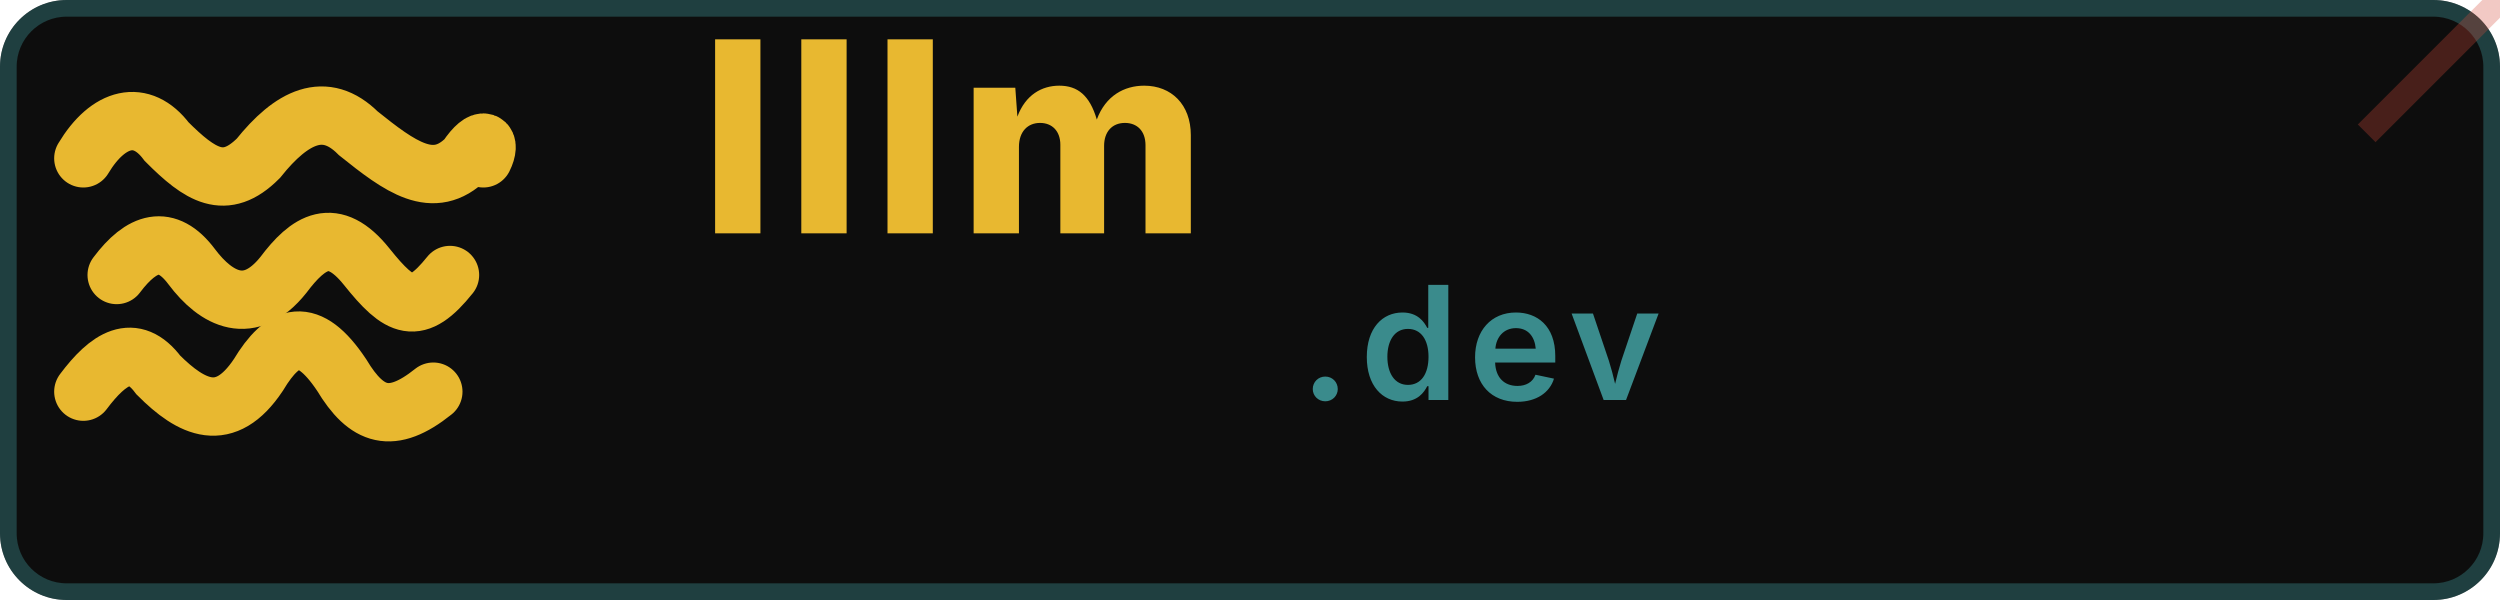
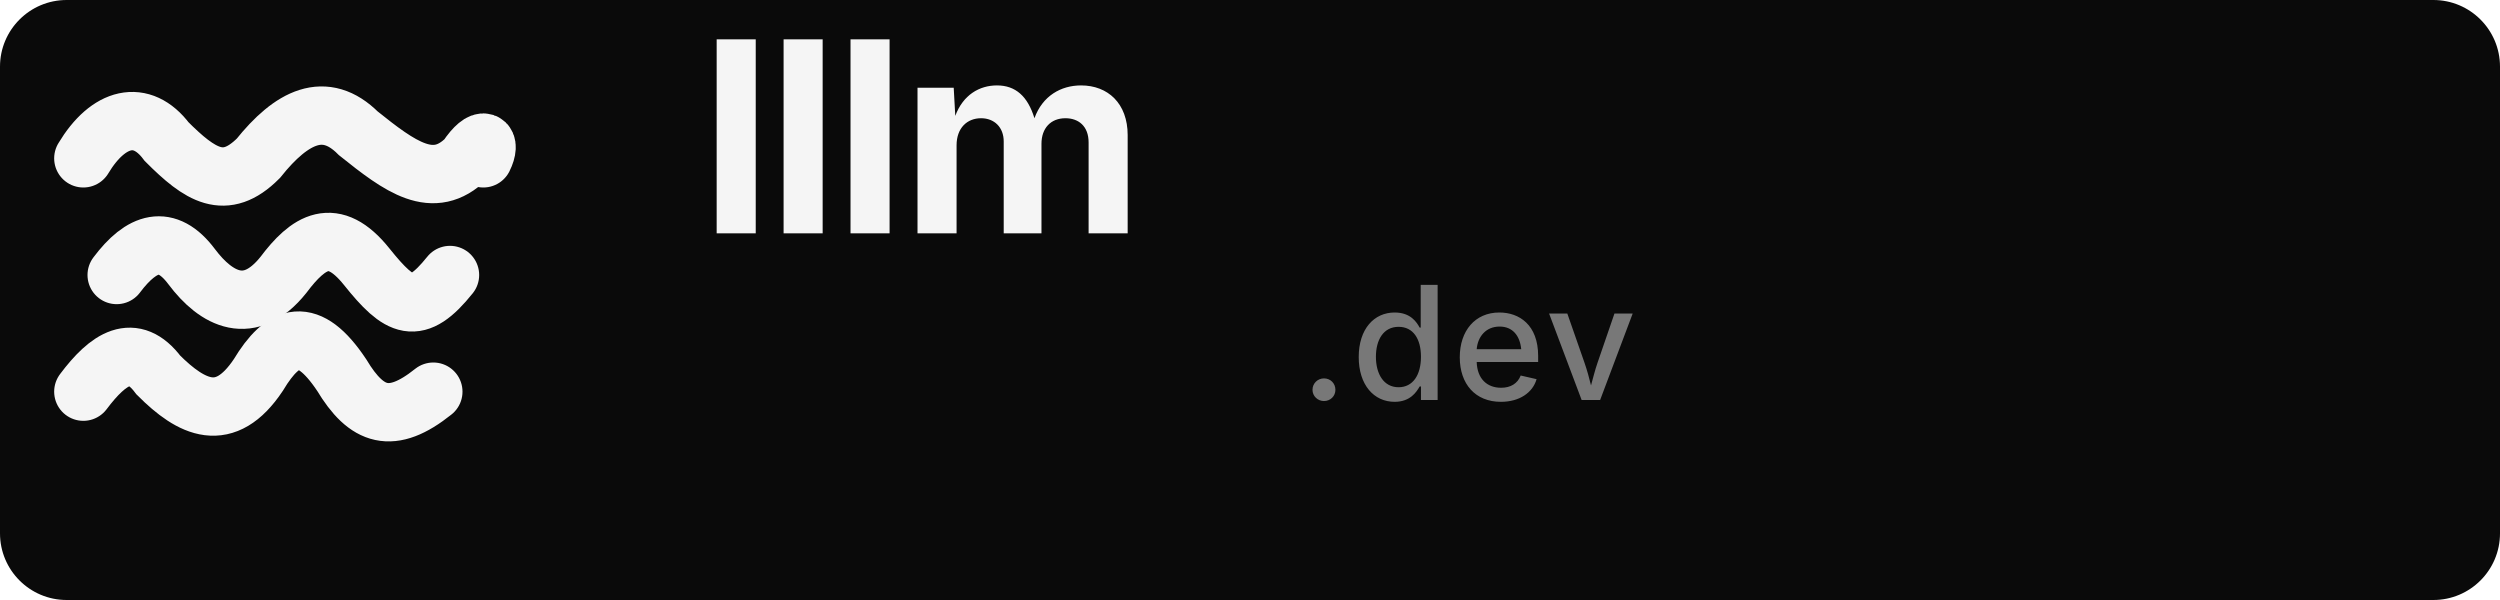
<svg xmlns="http://www.w3.org/2000/svg" viewBox="0 0 150 36" fill="none">
-   <rect width="150" height="36" rx="4" fill="#0D0D0D" />
-   <rect x="0.5" y="0.5" width="149" height="35" rx="3.5" stroke="#3A8B8C" stroke-width="1" stroke-opacity="0.4" fill="none" />
-   <path d="M 5,9.5 C 6.5,7 8.5,6.5 10,8.5 C 12,10.5 13.5,11.5 15.5,9.5 C 17.5,7 19.5,6 21.5,8 C 24,10 26,11.5 28,9.5 C 29,8 29.5,8.5 29,9.5" stroke="#E8B830" stroke-width="3.5" stroke-linecap="round" />
-   <path d="M 7,16.5 C 8.5,14.5 10,14 11.5,16 C 13,18 15,19 17,16.5 C 18.5,14.5 20,13.5 22,16 C 24,18.5 25,19 27,16.5" stroke="#E8B830" stroke-width="3.5" stroke-linecap="round" />
-   <path d="M 5,23.5 C 6.5,21.5 8,20.5 9.5,22.5 C 11.5,24.5 13.5,25.5 15.5,22.5 C 17,20 18.5,19.5 20.5,22.5 C 22,25 23.5,25.5 26,23.5" stroke="#E8B830" stroke-width="3.5" stroke-linecap="round" />
-   <text x="42" y="14" font-family="system-ui, -apple-system, sans-serif" font-weight="800" font-size="16" letter-spacing="0.04em" fill="#E8B830">lllm</text>
-   <text x="78" y="24" font-family="system-ui, -apple-system, sans-serif" font-weight="600" font-size="9.5" letter-spacing="0.06em" fill="#3A8B8C">.dev</text>
-   <line x1="150" y1="0" x2="142" y2="8" stroke="#D44B3A" stroke-width="1.5" opacity="0.3" />
+   <rect width="150" height="36" rx="4" fill="#0A0A0A" />
+   <path d="M 5,9.5 C 6.5,7 8.5,6.5 10,8.5 C 12,10.5 13.5,11.5 15.5,9.5 C 17.5,7 19.5,6 21.5,8 C 24,10 26,11.5 28,9.5 C 29,8 29.5,8.5 29,9.5" stroke="#F5F5F5" stroke-width="3.5" stroke-linecap="round" />
+   <path d="M 7,16.5 C 8.5,14.5 10,14 11.5,16 C 13,18 15,19 17,16.5 C 18.5,14.5 20,13.5 22,16 C 24,18.5 25,19 27,16.5" stroke="#F5F5F5" stroke-width="3.5" stroke-linecap="round" />
+   <path d="M 5,23.5 C 6.5,21.5 8,20.5 9.5,22.5 C 11.5,24.5 13.5,25.5 15.5,22.5 C 17,20 18.5,19.5 20.5,22.5 C 22,25 23.5,25.5 26,23.5" stroke="#F5F5F5" stroke-width="3.5" stroke-linecap="round" />
+   <text x="42" y="14" font-family="Inter, system-ui, sans-serif" font-weight="700" font-size="16" letter-spacing="-0.02em" fill="#F5F5F5">lllm</text>
+   <text x="78" y="24" font-family="Inter, system-ui, sans-serif" font-weight="500" font-size="9.5" letter-spacing="0.02em" fill="#787878">.dev</text>
</svg>
